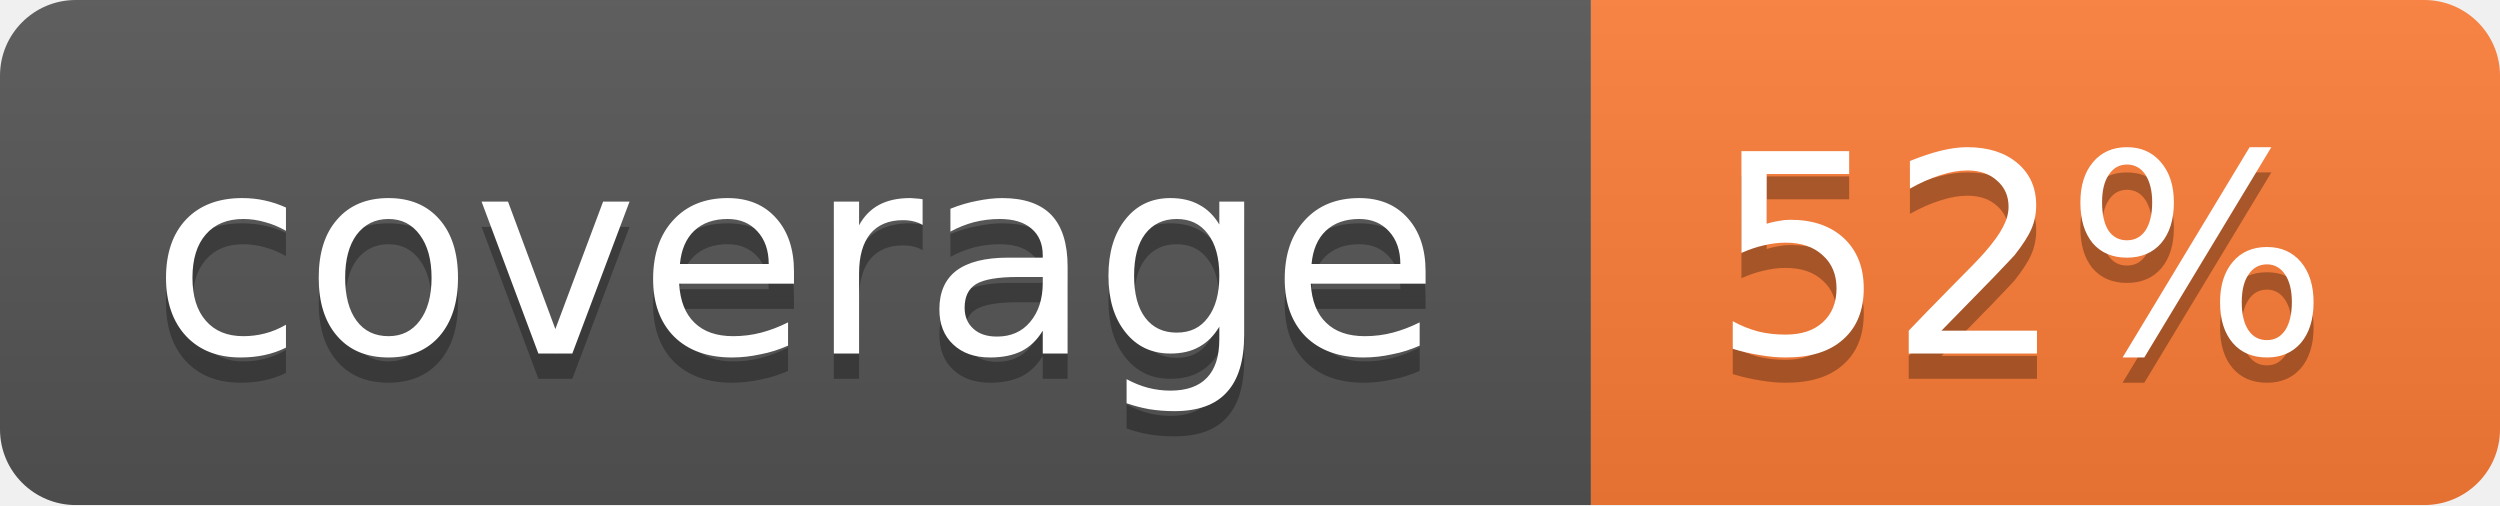
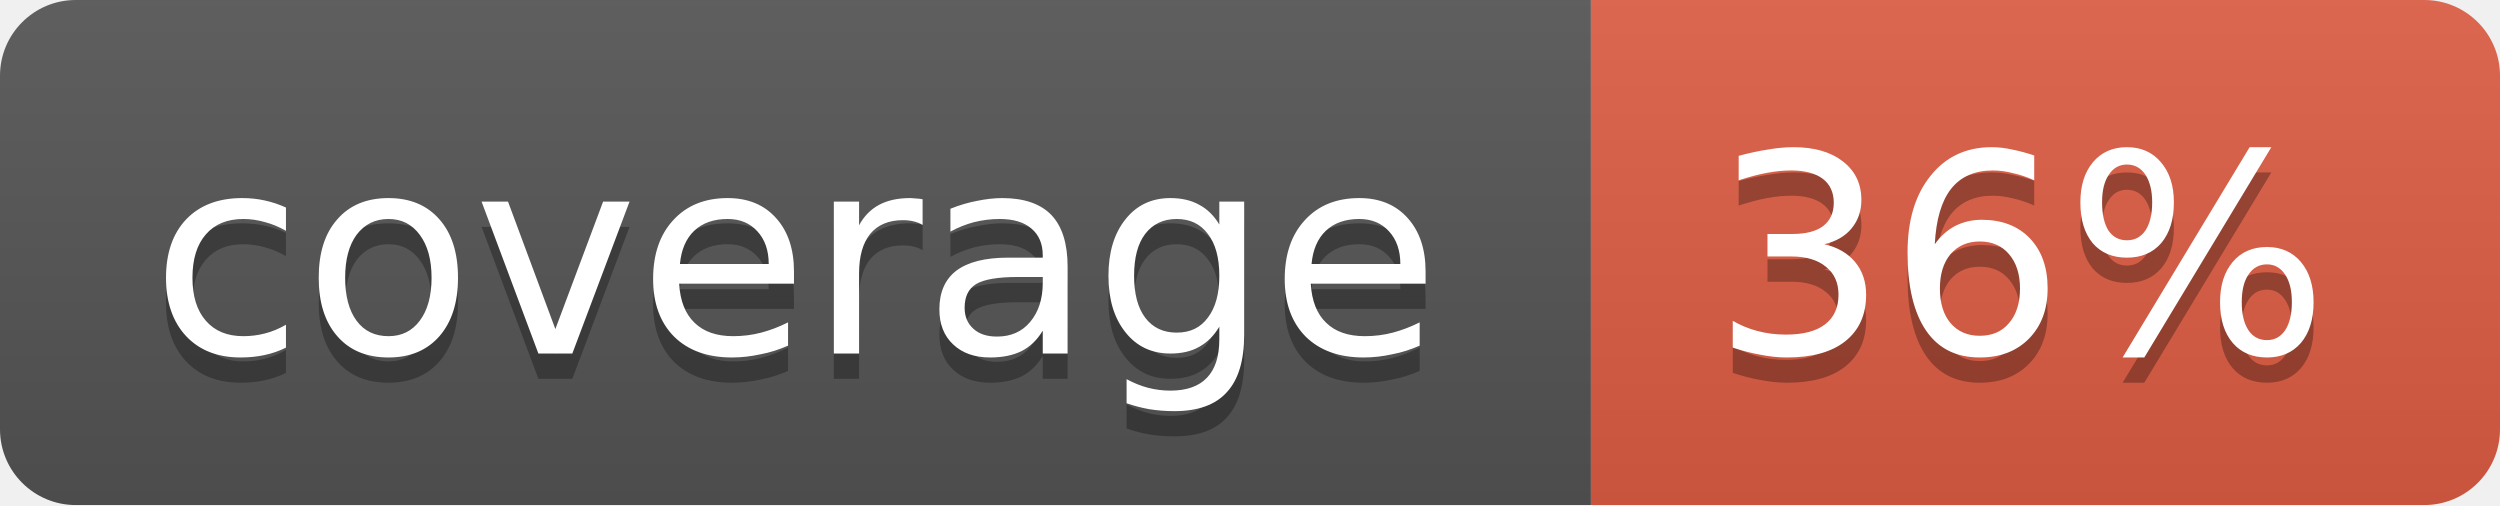
<svg xmlns="http://www.w3.org/2000/svg" width="99" height="20">
  <linearGradient id="b" x2="0" y2="100%">
    <stop offset="0" stop-color="#bbb" stop-opacity=".1" />
    <stop offset="1" stop-opacity=".1" />
  </linearGradient>
  <mask id="a">
    <rect width="99" height="20" rx="3" fill="#fff" />
  </mask>
  <g mask="url(#a)">
    <path fill="#555" d="M0 0h63v20H0z" />
-     <path fill="#fe7d37" d="M63 0h36v20H63z" />
+     <path fill="#e05d44" d="M63 0h36v20H63z" />
    <path fill="url(#b)" d="M0 0h99v20H0z" />
  </g>
  <g fill="#fff" text-anchor="middle" font-family="DejaVu Sans,Verdana,Geneva,sans-serif" font-size="11">
    <text x="31.5" y="15" fill="#010101" fill-opacity=".3">coverage</text>
    <text x="31.5" y="14">coverage</text>
-     <text x="80" y="15" fill="#010101" fill-opacity=".3">52%</text>
-     <text x="80" y="14">52%</text>
+     <text x="80" y="15" fill="#010101" fill-opacity=".3">36%</text>
+     <text x="80" y="14">36%</text>
  </g>
</svg>
